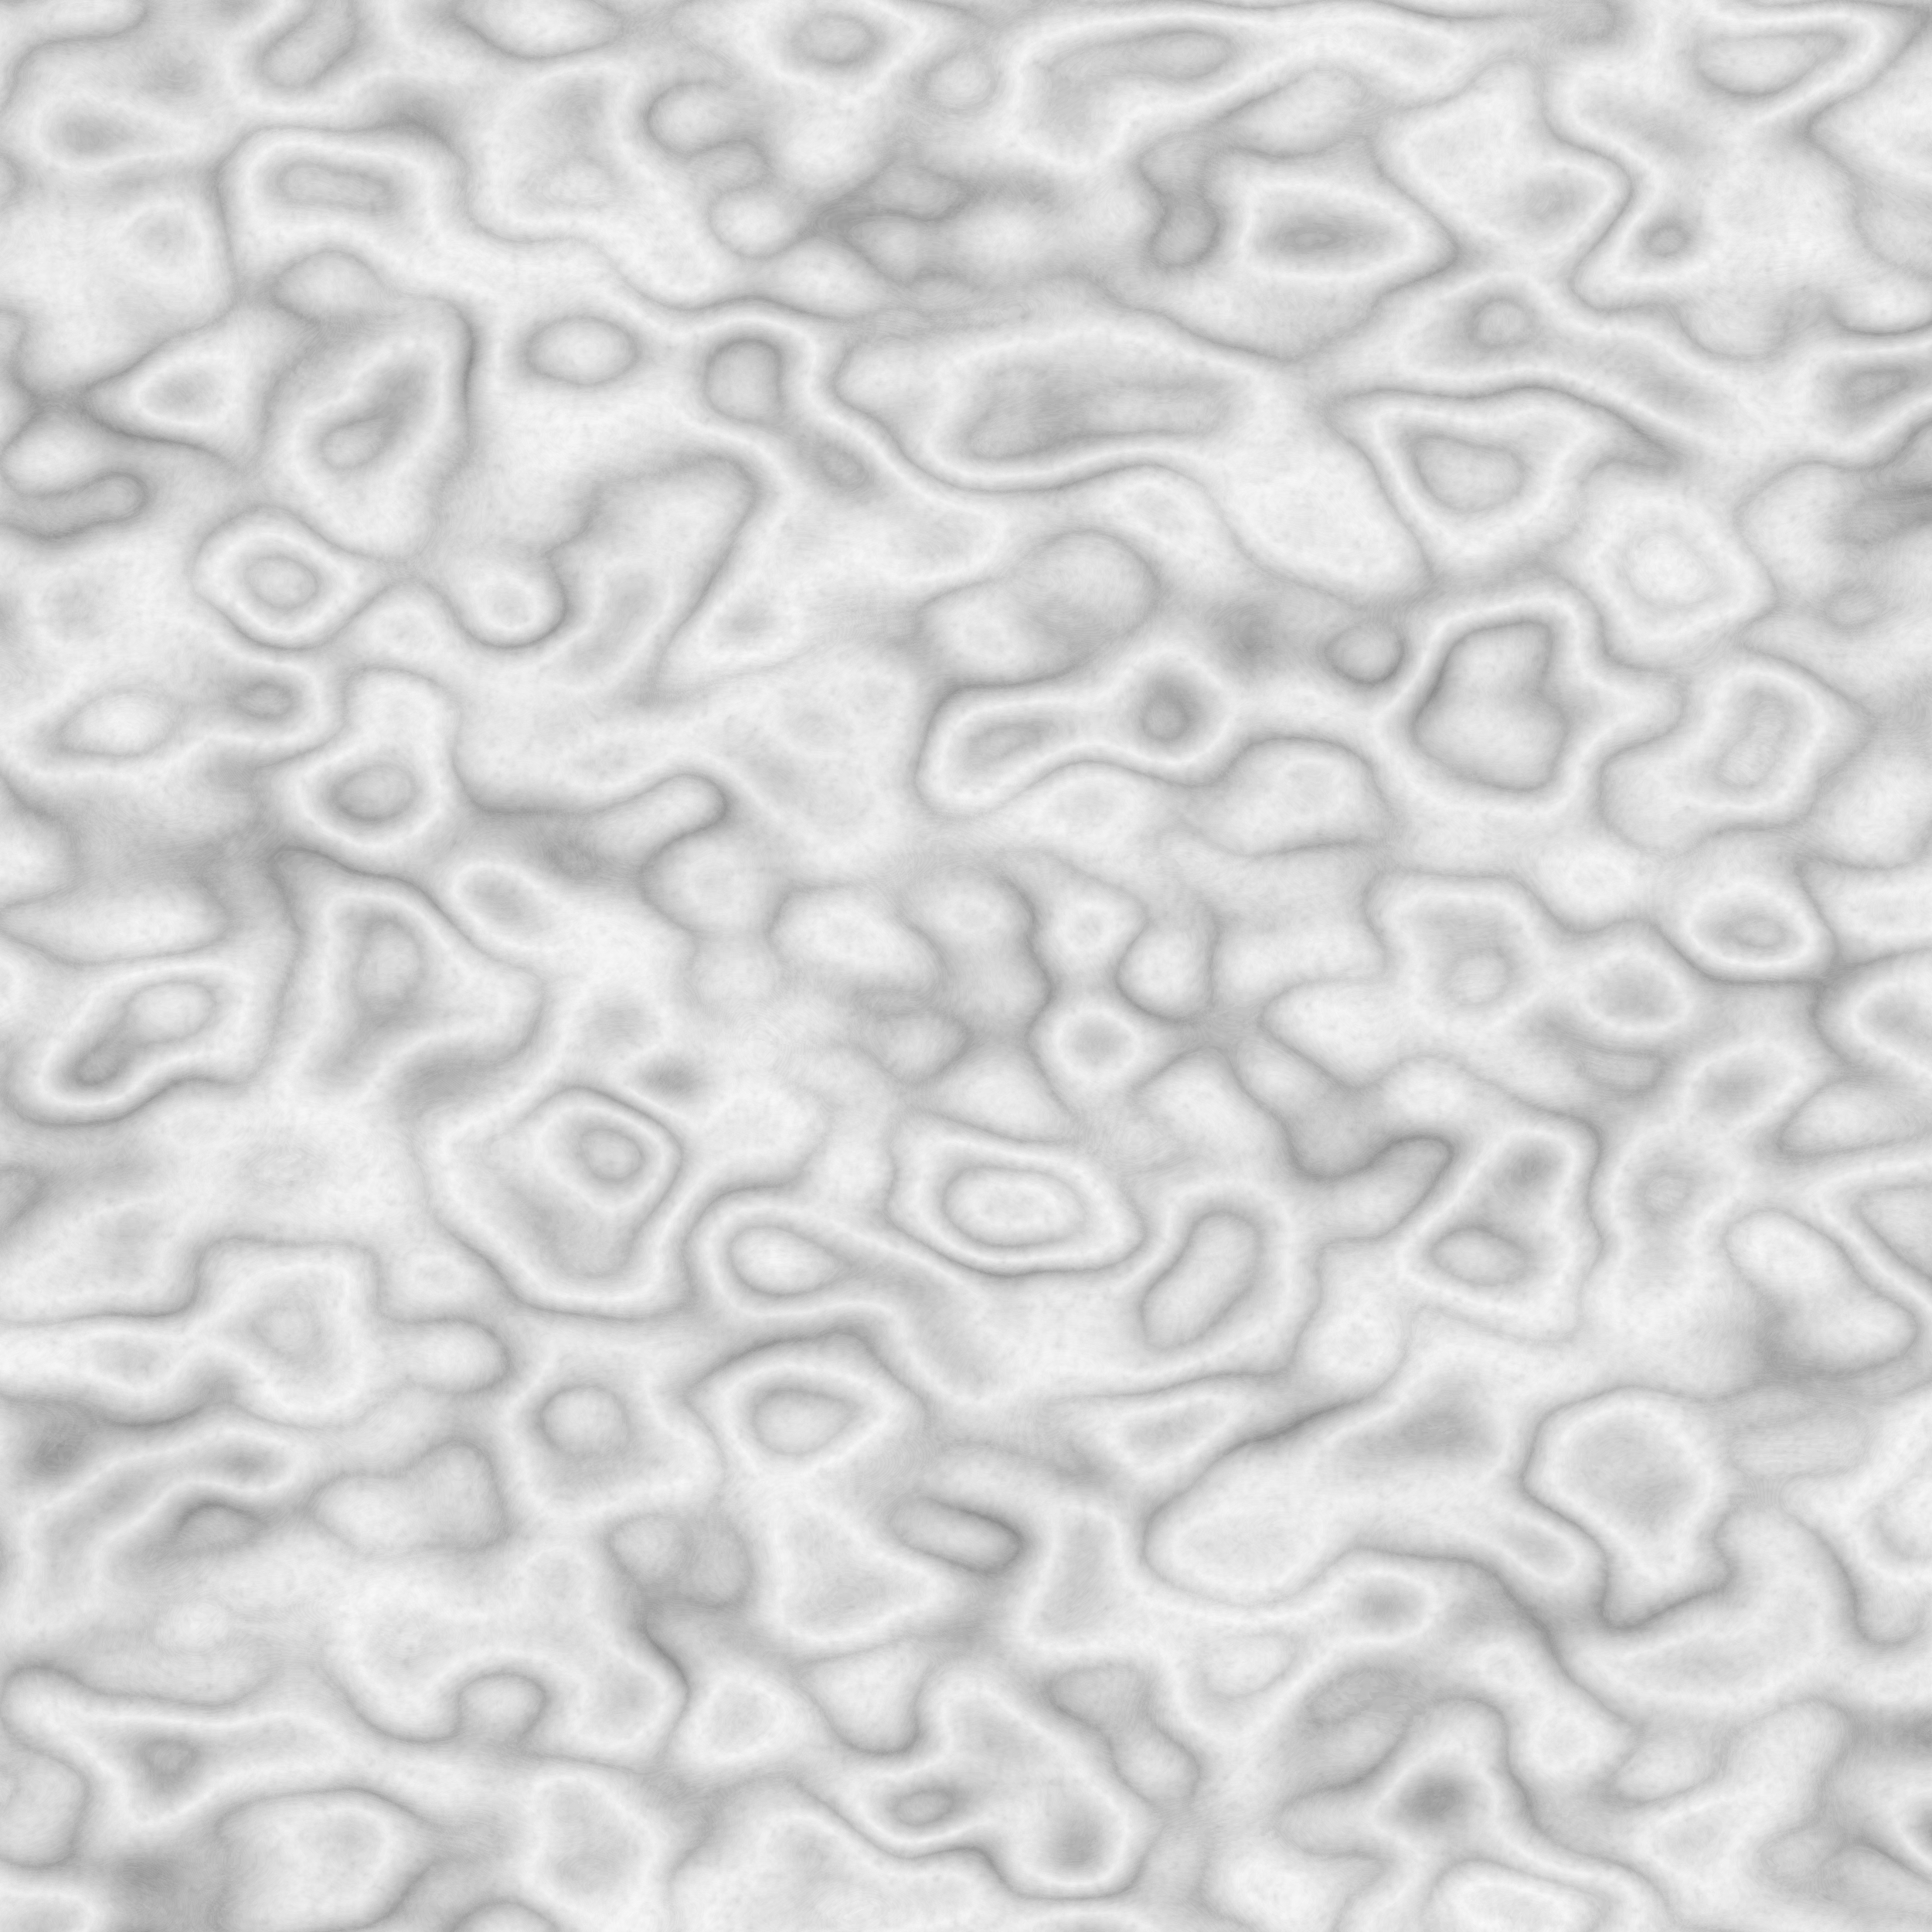
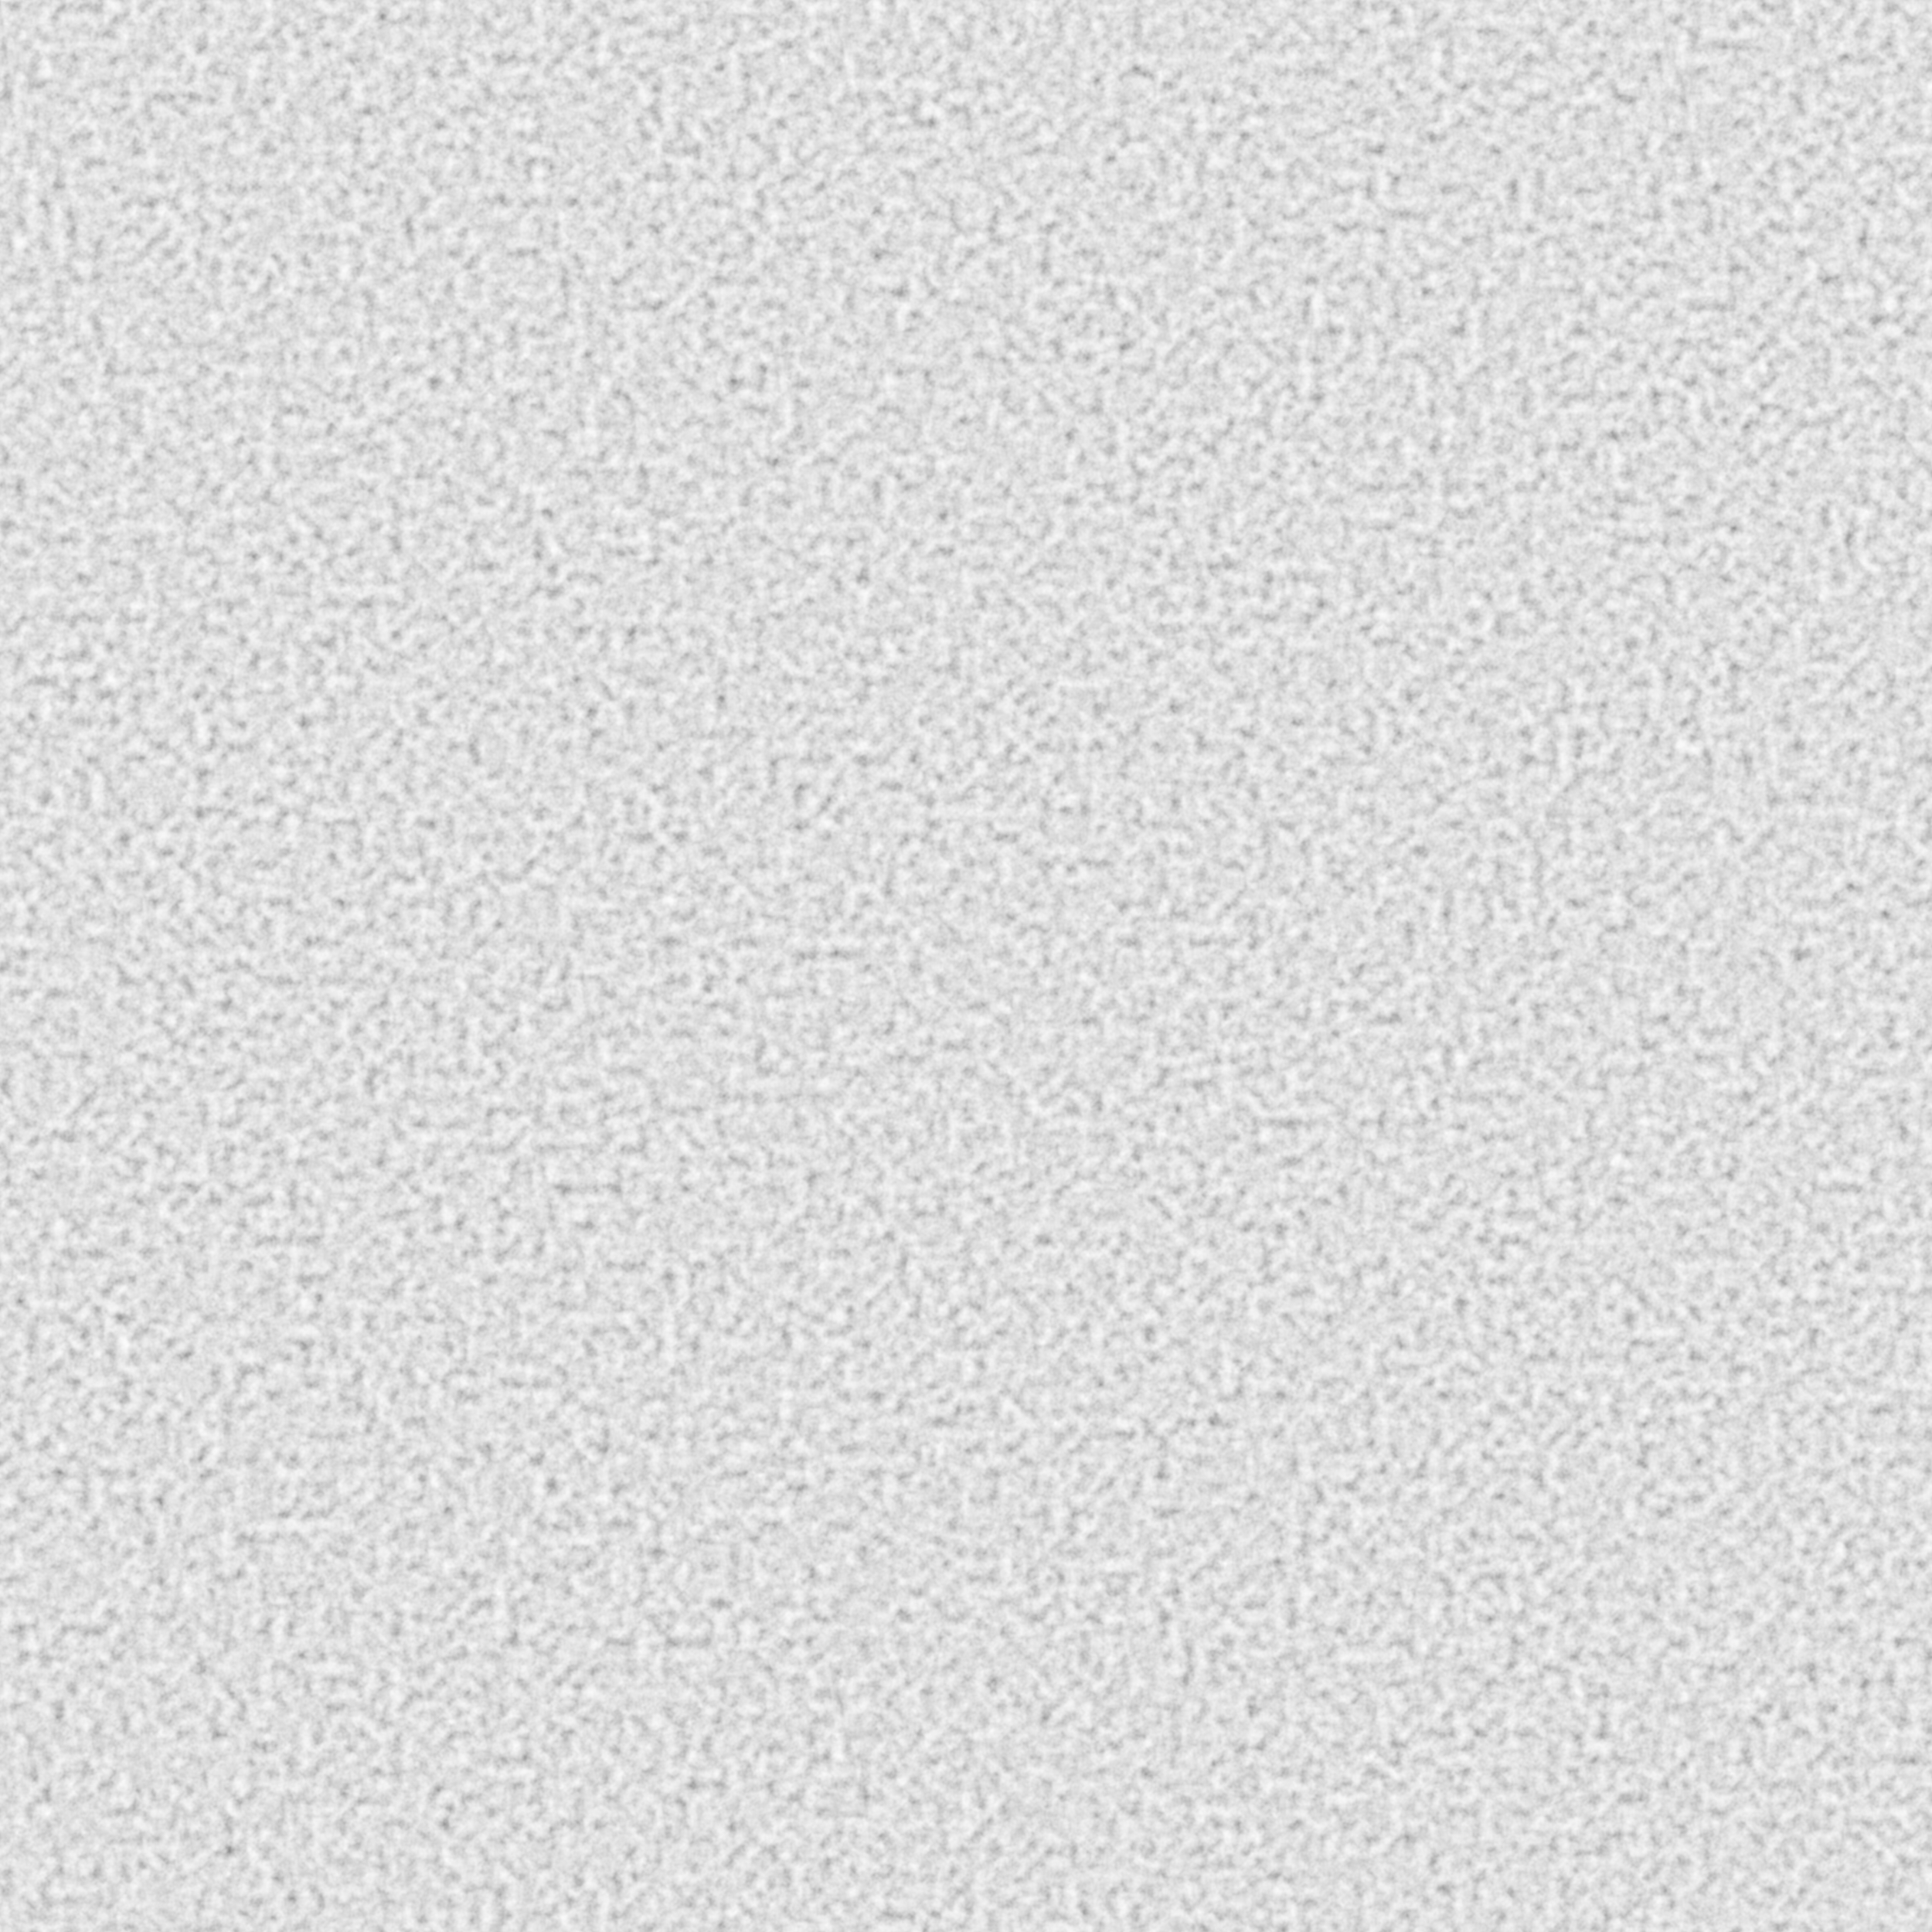
<svg xmlns="http://www.w3.org/2000/svg" width="240" height="240" viewBox="0 0 240 240">
-   <defs>
-     <filter id="contour" x="0" y="0" width="100%" height="100%">
-       <feTurbulence type="fractalNoise" baseFrequency=".035 .052" numOctaves="2" seed="8" stitchTiles="stitch" />
-       <feColorMatrix type="saturate" values="0" />
-       <feComponentTransfer>
-         <feFuncR type="table" tableValues=".15 .85 .25 .8 .2 .85 .15 .8 .2 .9 .2 .85 .15" />
-         <feFuncG type="table" tableValues=".15 .85 .25 .8 .2 .85 .15 .8 .2 .9 .2 .85 .15" />
-         <feFuncB type="table" tableValues=".15 .85 .25 .8 .2 .85 .15 .8 .2 .9 .2 .85 .15" />
-       </feComponentTransfer>
-     </filter>
-     <filter id="fine" x="0" y="0" width="100%" height="100%">
-       <feTurbulence type="fractalNoise" baseFrequency=".68" numOctaves="3" seed="19" stitchTiles="stitch" />
-       <feColorMatrix type="saturate" values="0" />
-     </filter>
-   </defs>
-   <path d="M0 0h240v240H0z" fill="#888" filter="url(#contour)" />
-   <path d="M0 0h240v240H0z" fill="#888" filter="url(#fine)" opacity=".25" />
+   <filter id="grain" x="0" y="0" width="100%" height="100%">
+     <feTurbulence type="fractalNoise" baseFrequency=".62" numOctaves="3" seed="19" stitchTiles="stitch" />
+     <feColorMatrix type="saturate" values="0" />
+   </filter>
+   <path d="M0 0h240v240H0z" fill="#888" filter="url(#grain)" />
</svg>
